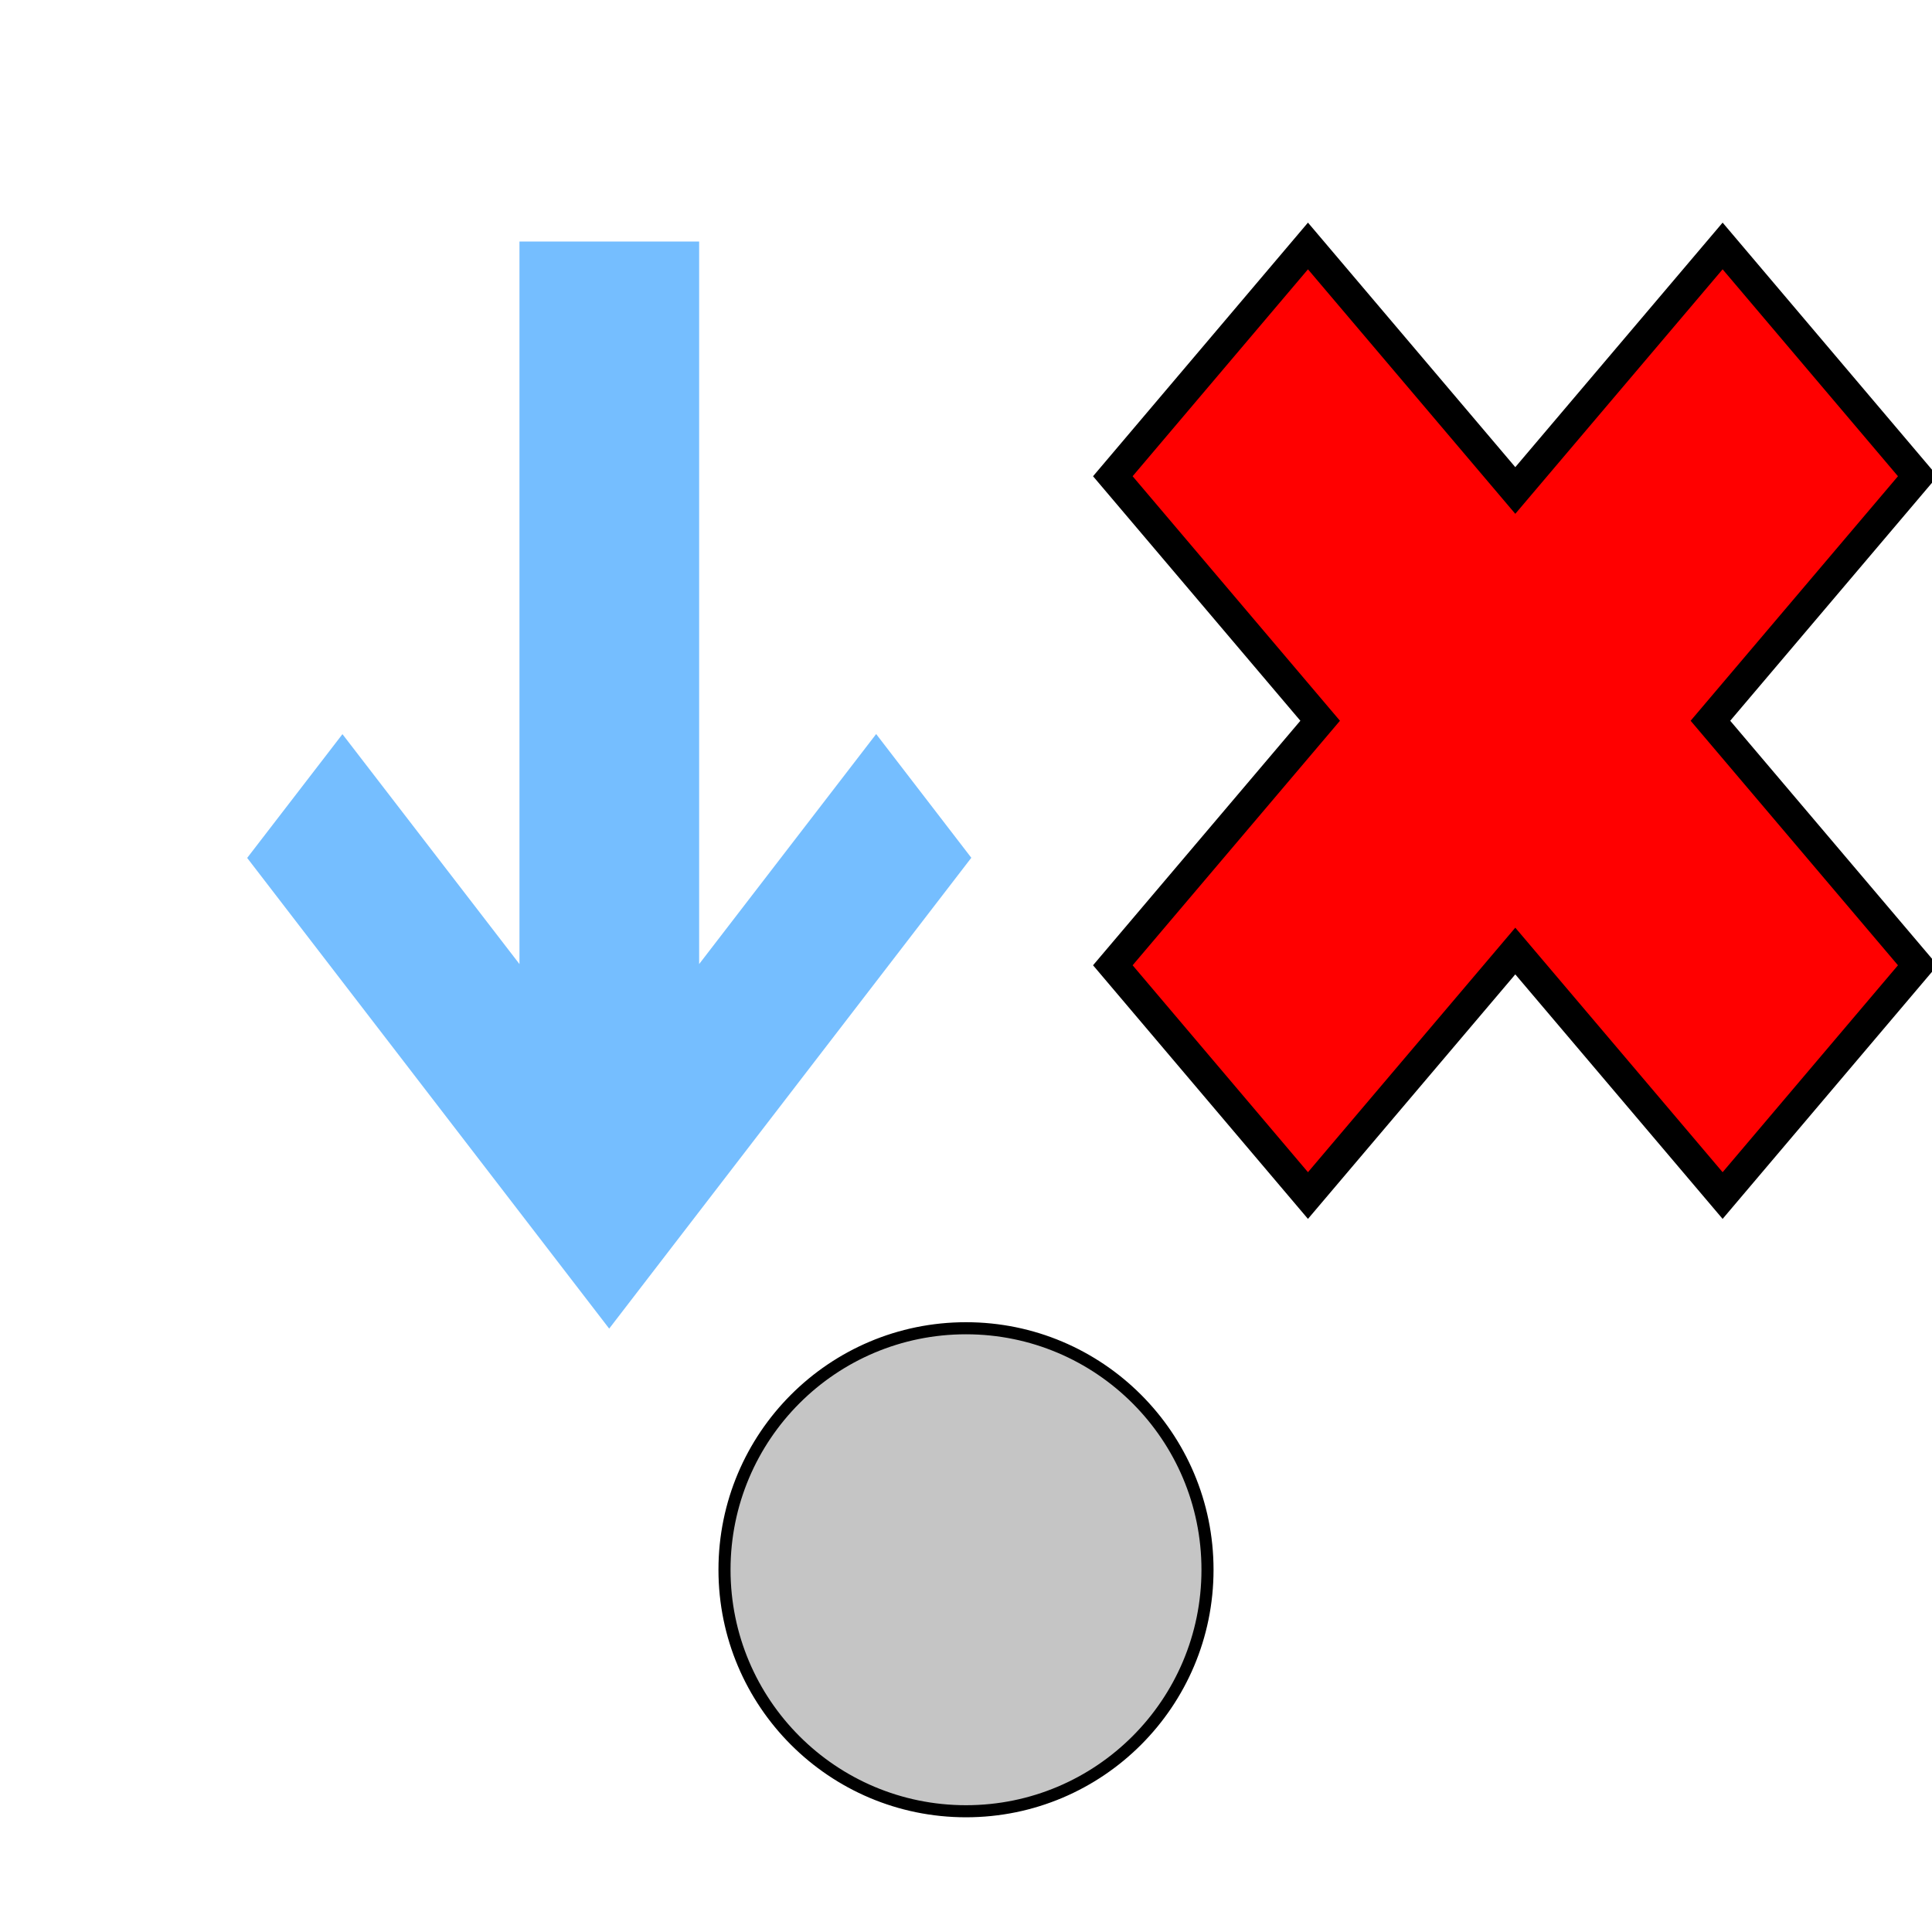
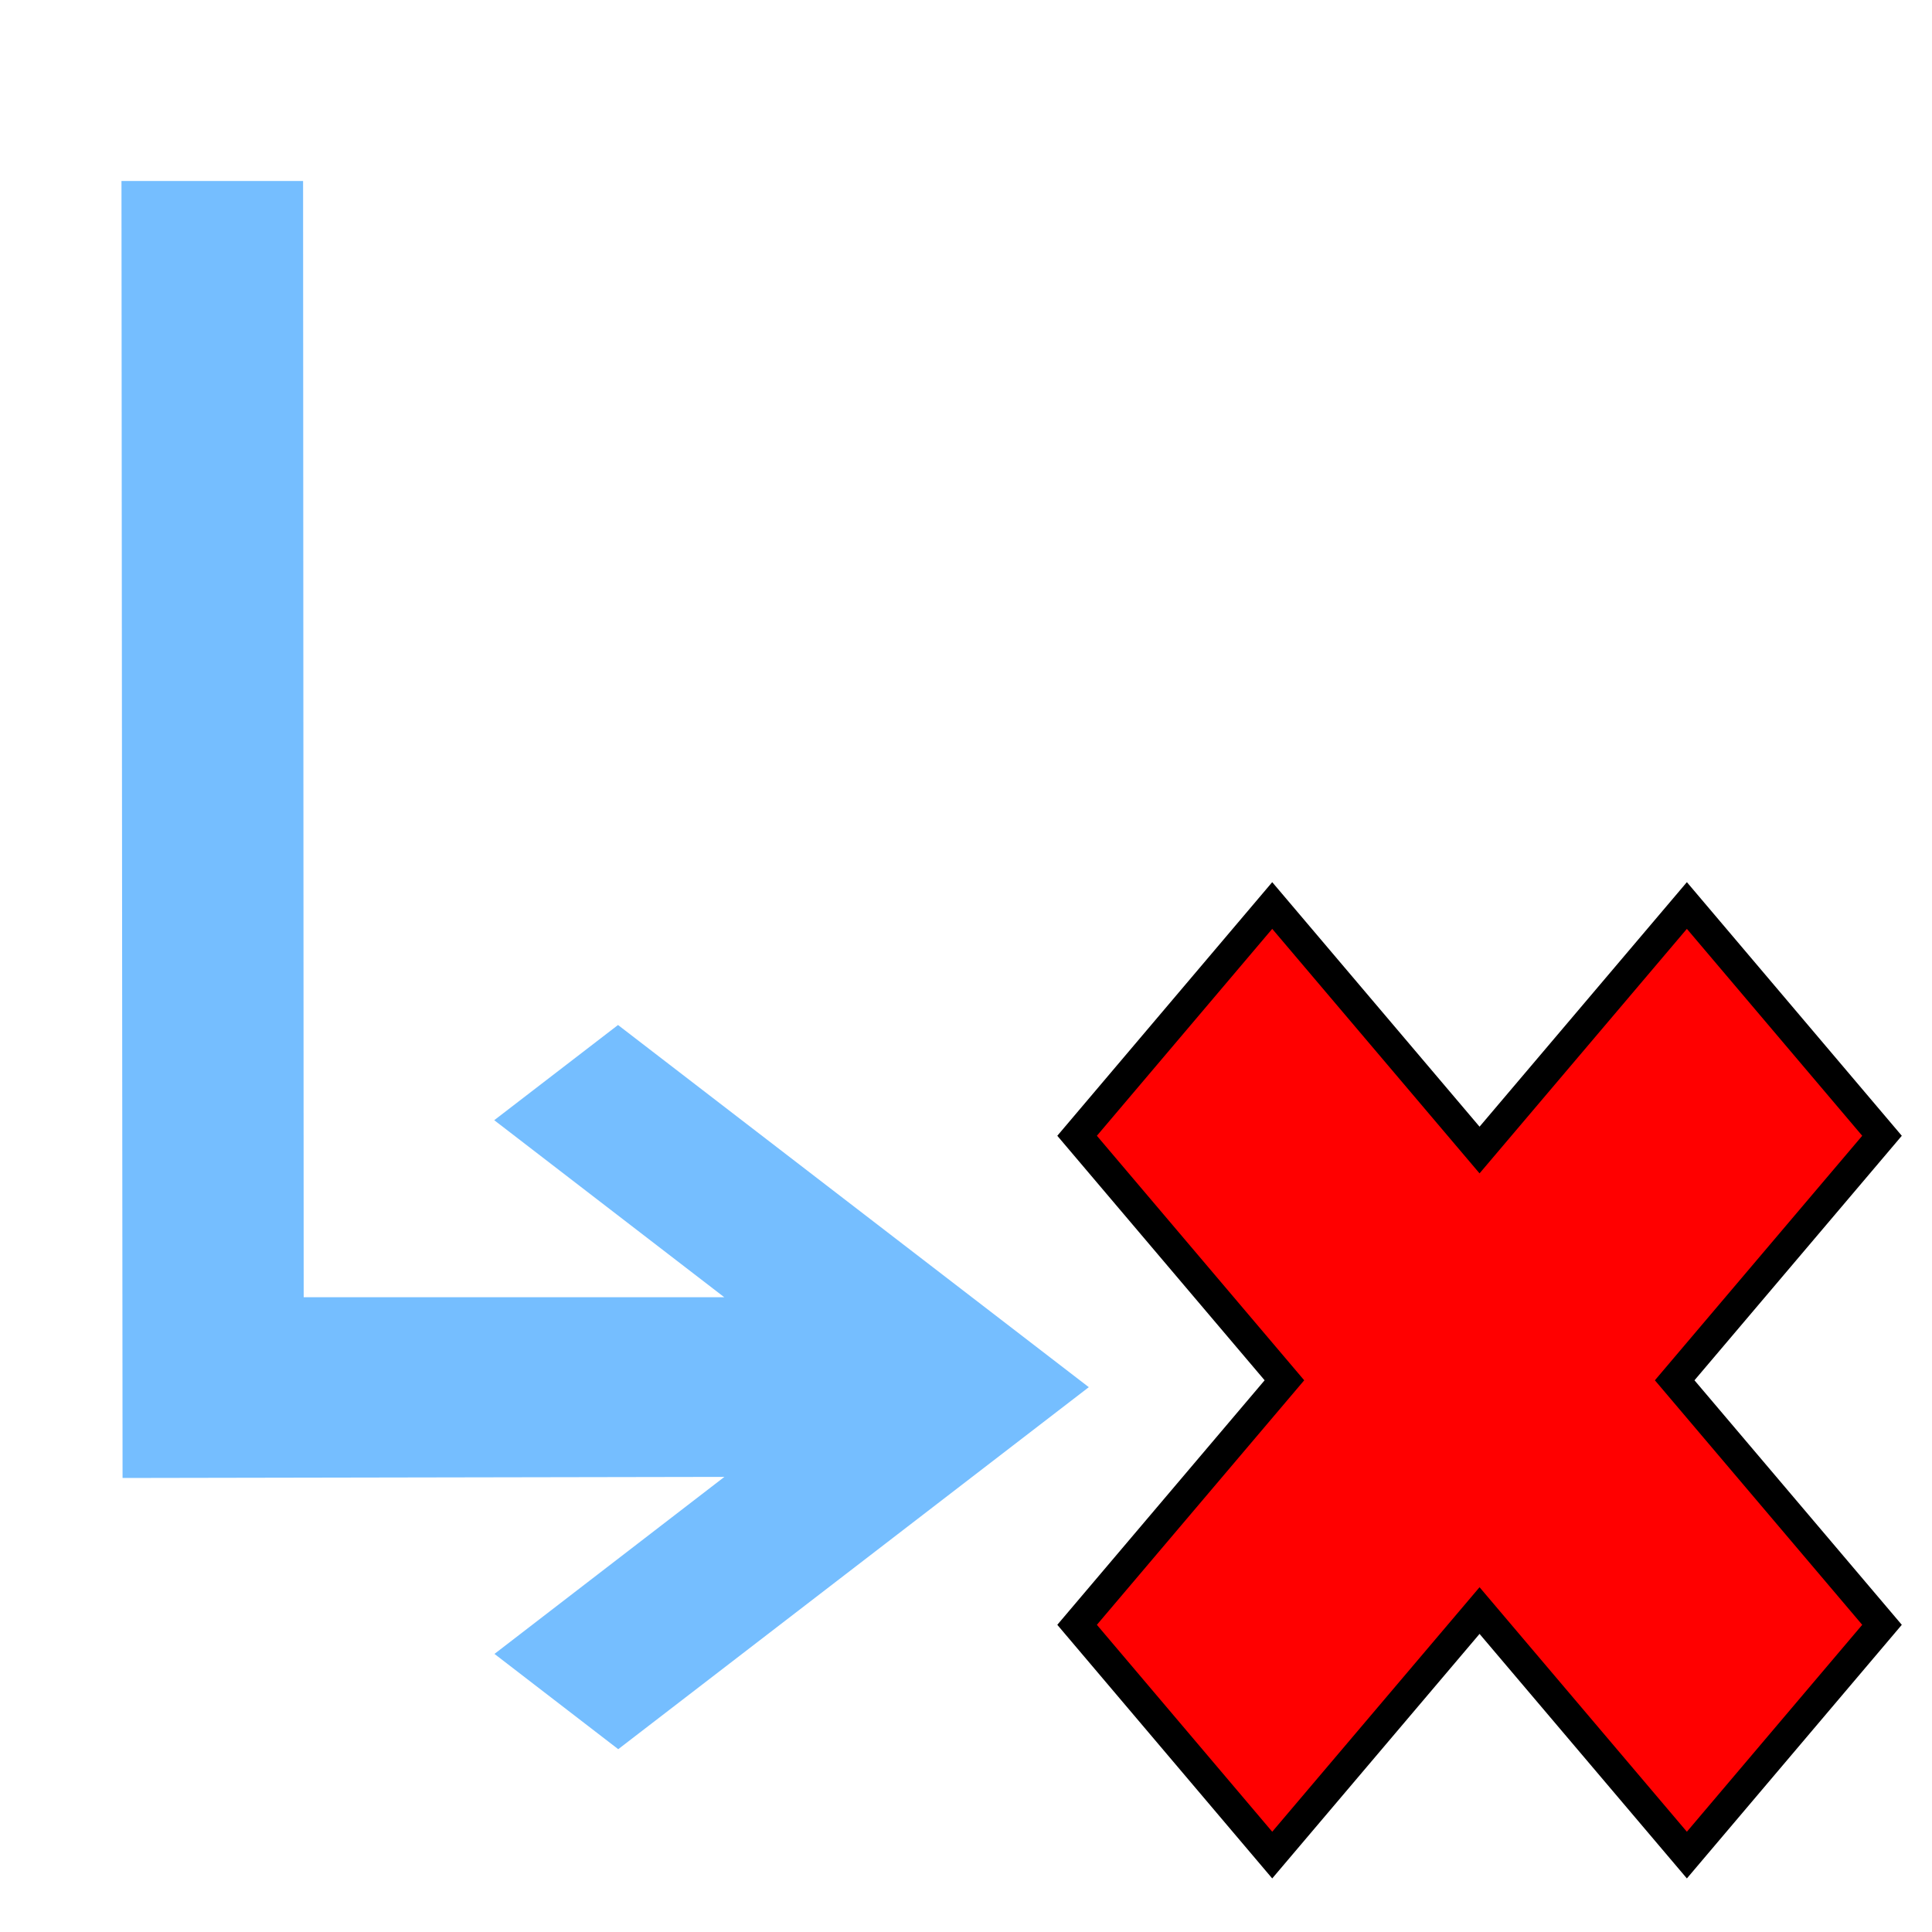
<svg xmlns="http://www.w3.org/2000/svg" viewBox="0 0 16 16">
  <defs>
    <style>.icon-canvas-transparent,.icon-vs-out{fill:#252526;}.icon-canvas-transparent{opacity:0;}.icon-vs-bg{fill:#c5c5c5;}.icon-vs-action-blue{fill:#75beff;}.icon-vs-action-gray{fill:#ff0000;stroke-width:0.25;stroke:#000000}</style>
  </defs>
  <g>
-     <g transform="rotate(180 8 8)" id="canvas">
+     <g id="canvas">
      <path d="m16,0l0,16l-16,0l0,-16l16,0z" id="svg_1" class="icon-canvas-transparent" />
    </g>
    <g display="none" id="outline">
      <path d="m11,13a3,3 0 1 1 -4.375,-2.651l-4.069,-4.069l2.474,-2.474l0.97,0.97l0,-4.776l4,0l0,4.775l0.97,-0.97l2.474,2.475l-4.069,4.069a2.991,2.991 0 0 1 1.625,2.651z" id="svg_2" class="icon-vs-out" />
    </g>
-     <g id="circle">
-       <path d="m8,11a2,2 0 1 1 -2,2a2,2 0 0 1 2,-2z" stroke-width="0.1" stroke="#000000" id="svg_3" class="icon-vs-bg" />
+     <g id="xshape">
+       <path d="m8.92,9.406l1.616,-1.907l1.717,2.025l1.717,-2.025l1.616,1.907l-1.717,2.025l1.717,2.025l-1.616,1.907l-1.717,-2.025l-1.717,2.025l-1.616,-1.907l1.717,-2.025l-1.717,-2.025z" id="svg4" class="icon-vs-action-gray" />
    </g>
-     <g id="downArrow">
-       <path d="m8.043,7.105l-2.998,3.898l-2.998,-3.898l0.789,-1.025l1.466,1.904l0,-5.984l1.488,0l0,5.984l1.466,-1.905l0.789,1.026l0,-0l0,-0z" id="svg_8" class="icon-vs-action-blue" />
-     </g>
-     <g id="xshape">
-       <path d="m9.216,3.944l1.616,-1.907l1.717,2.025l1.717,-2.025l1.616,1.907l-1.717,2.025l1.717,2.025l-1.616,1.907l-1.717,-2.025l-1.717,2.025l-1.616,-1.907l1.717,-2.025l-1.717,-2.025z" class="icon-vs-action-gray" id="svg4" />
-     </g>
+     <path d="m5.12,8.49l3.897,2.998l-3.897,2.998l-1.025,-0.789l1.904,-1.466l-4.984,0.009l-0.009,-10.741l1.504,0l0.005,9.244l3.483,0l-1.905,-1.466l1.026,-0.789l0,0l0,0l0,0l0,0l0,0z" fill="black" id="svg_8" class="icon-vs-action-blue" />
  </g>
</svg>
